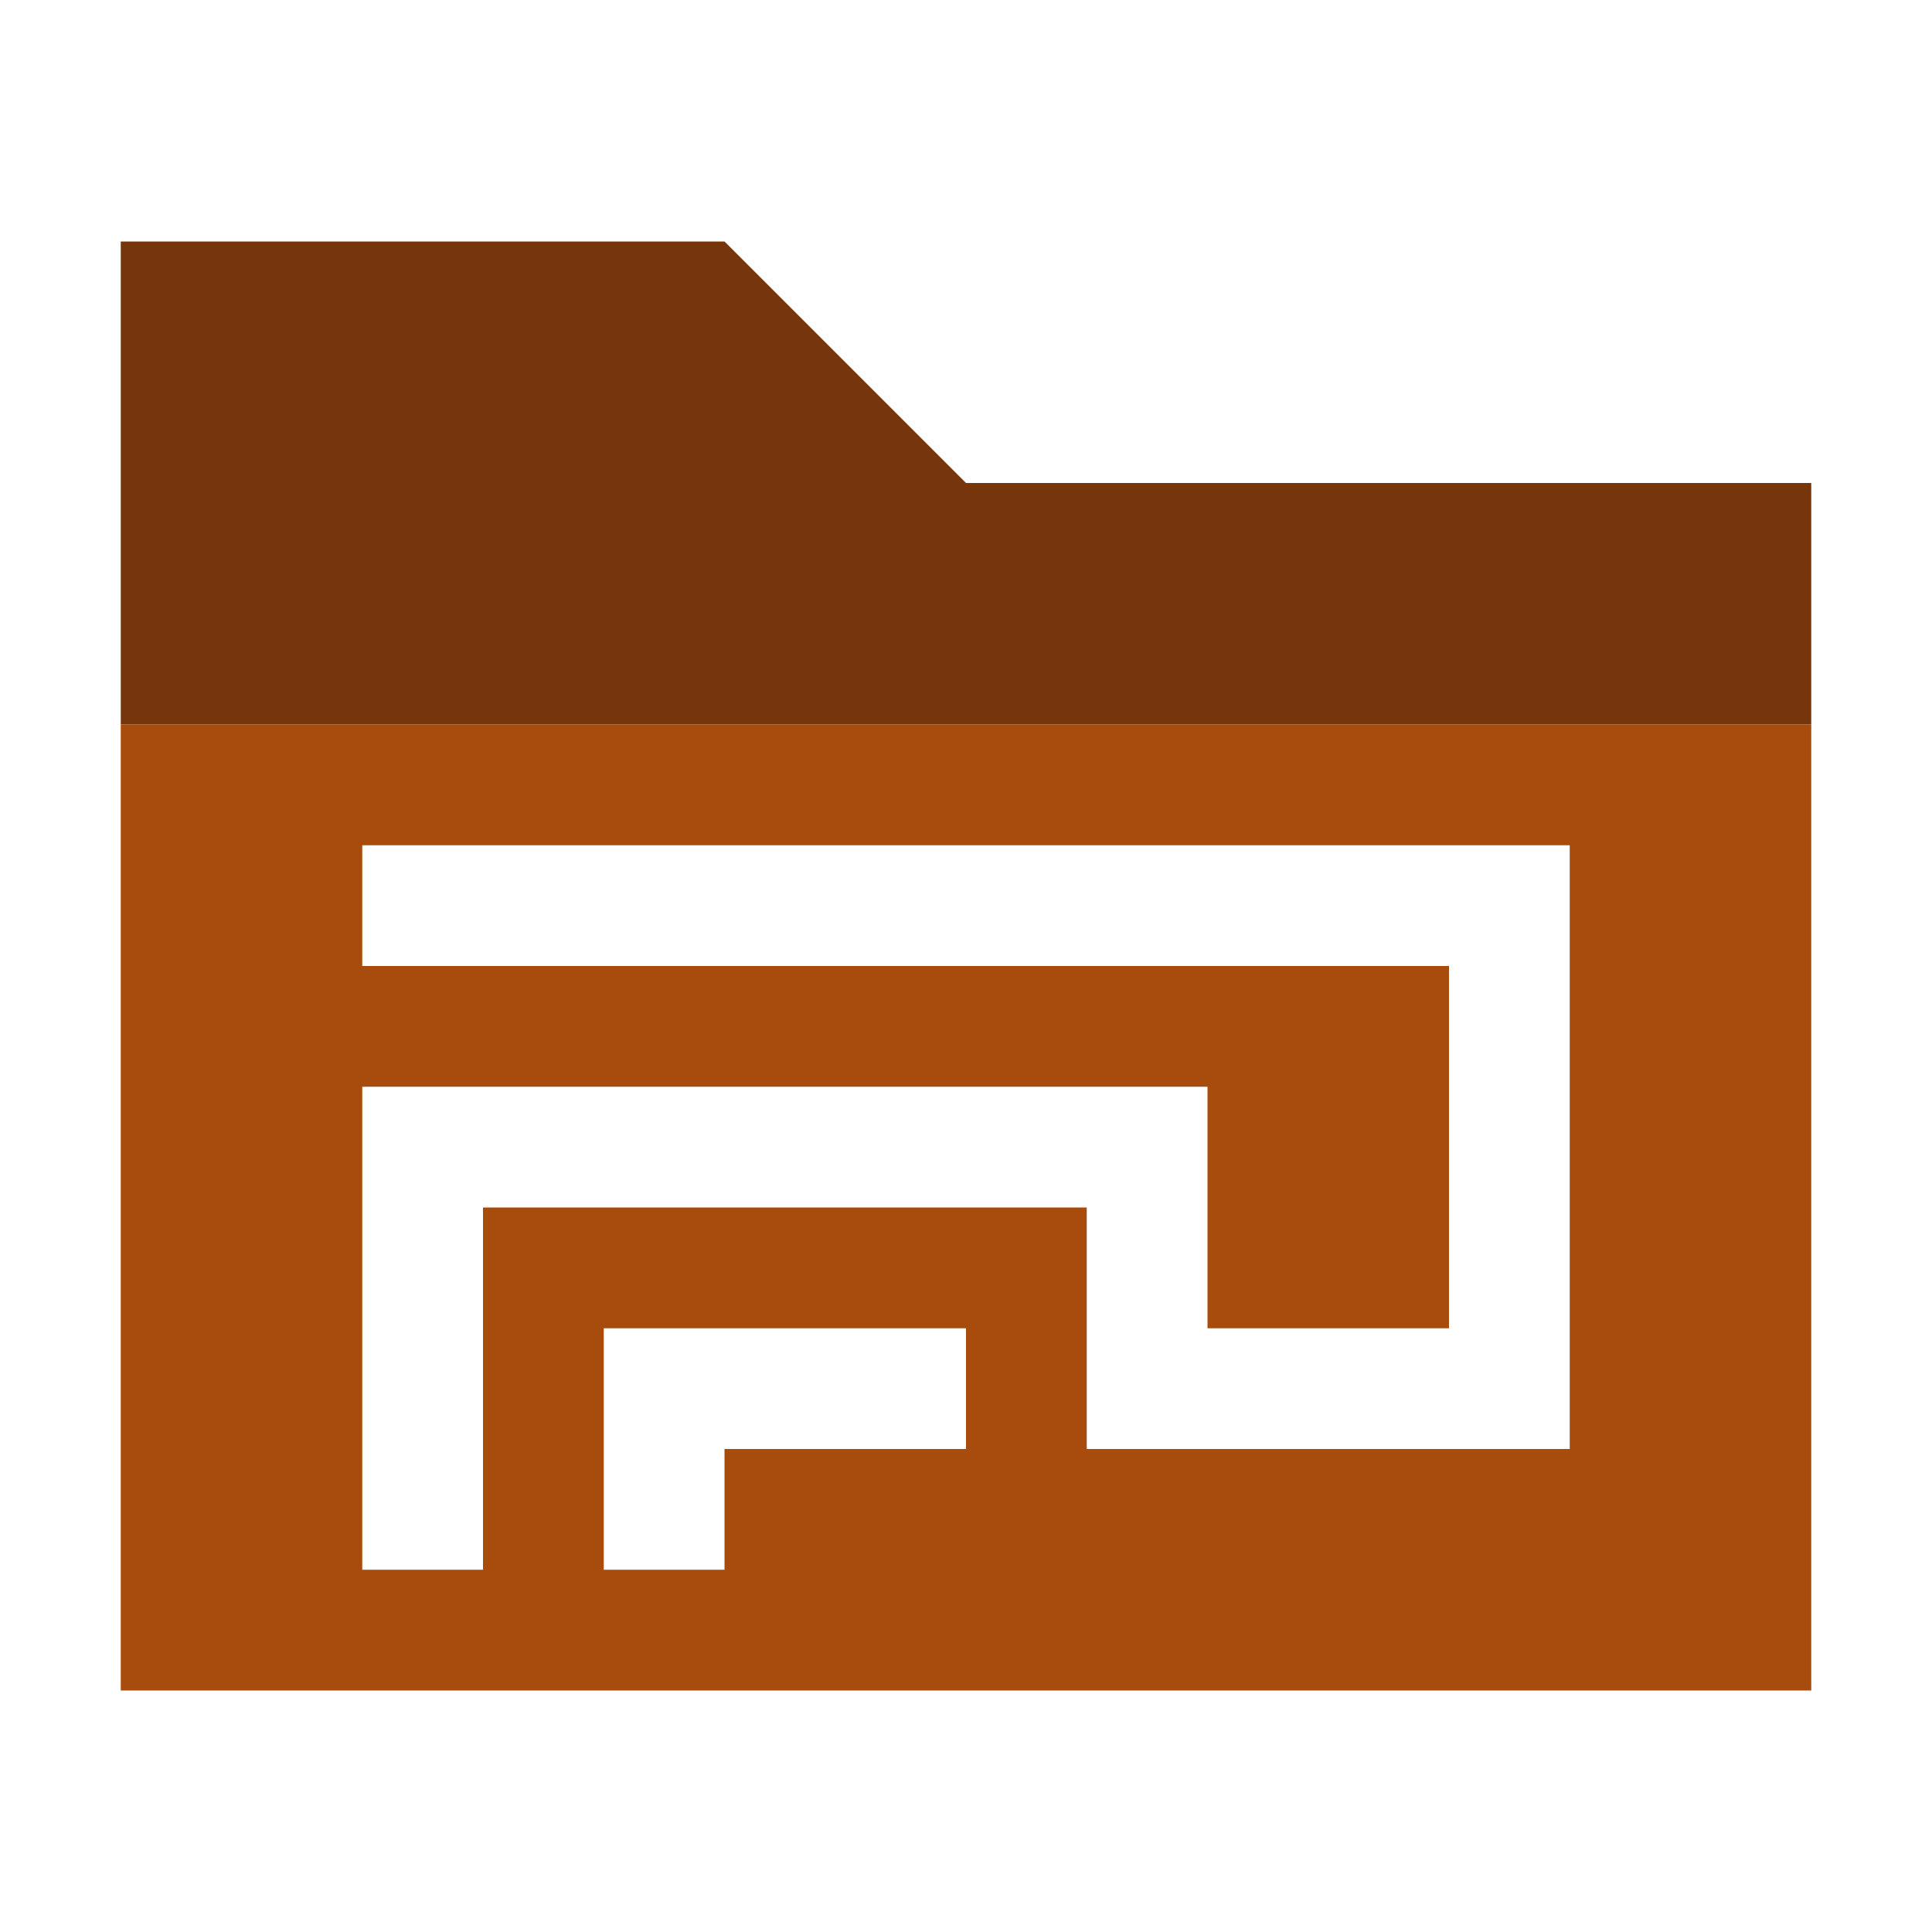
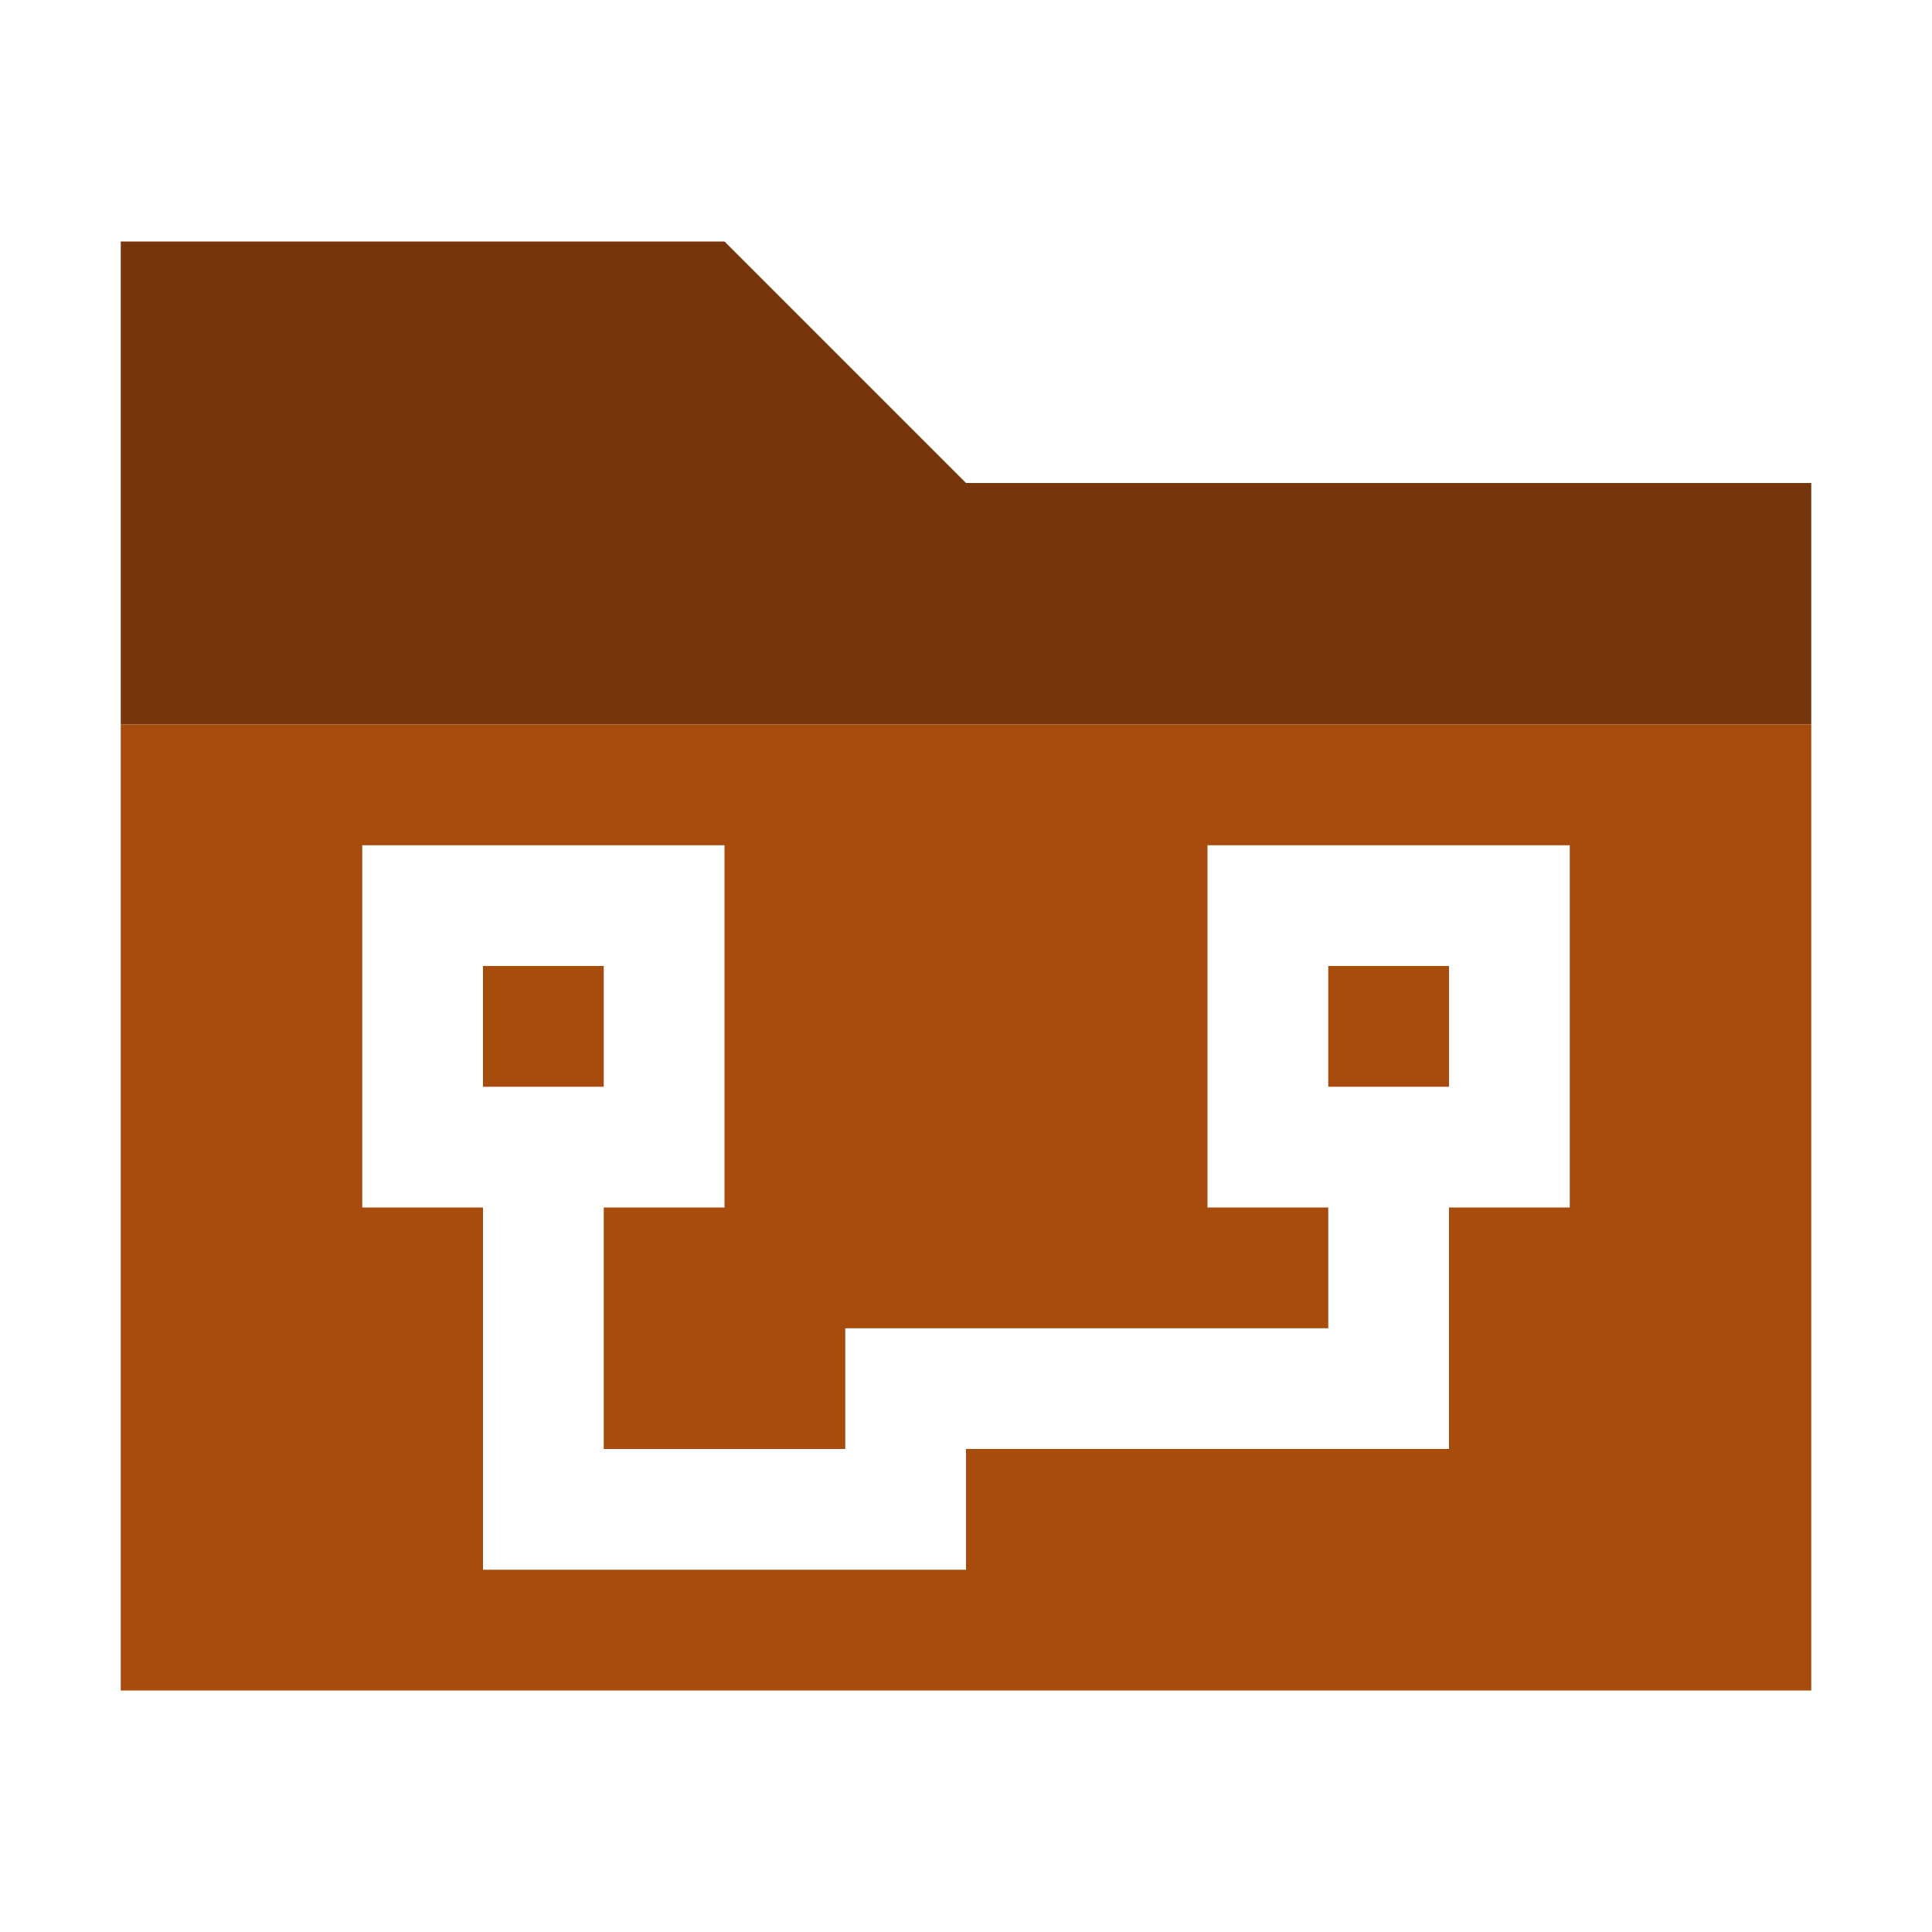
<svg xmlns="http://www.w3.org/2000/svg" viewBox="0 0 16 16">
  <path fill="#76350A" d="M1 2L6 2L8 4L15 4L15 6L1 6Z" />
-   <path fill="#A84C0E" d="M1 6L15 6L15 14L1 14ZM3 8L12 8L12 11L10 11L10 9L3 9L3 13L4 13L4 10L9 10L9 12L13 12L13 7L3 7ZM5 13L6 13L6 12L8 12L8 11L5 11Z" />
+   <path fill="#A84C0E" d="M1 6L15 6L15 14L1 14ZM3 10L4 10L4 13L8 13L8 12L12 12L12 10L13 10L13 7L10 7L10 10L11 10L11 11L7 11L7 12L5 12L5 10L6 10L6 7L3 7ZM5 9L4 9L4 8L5 8ZM12 9L11 9L11 8L12 8Z" />
</svg>
